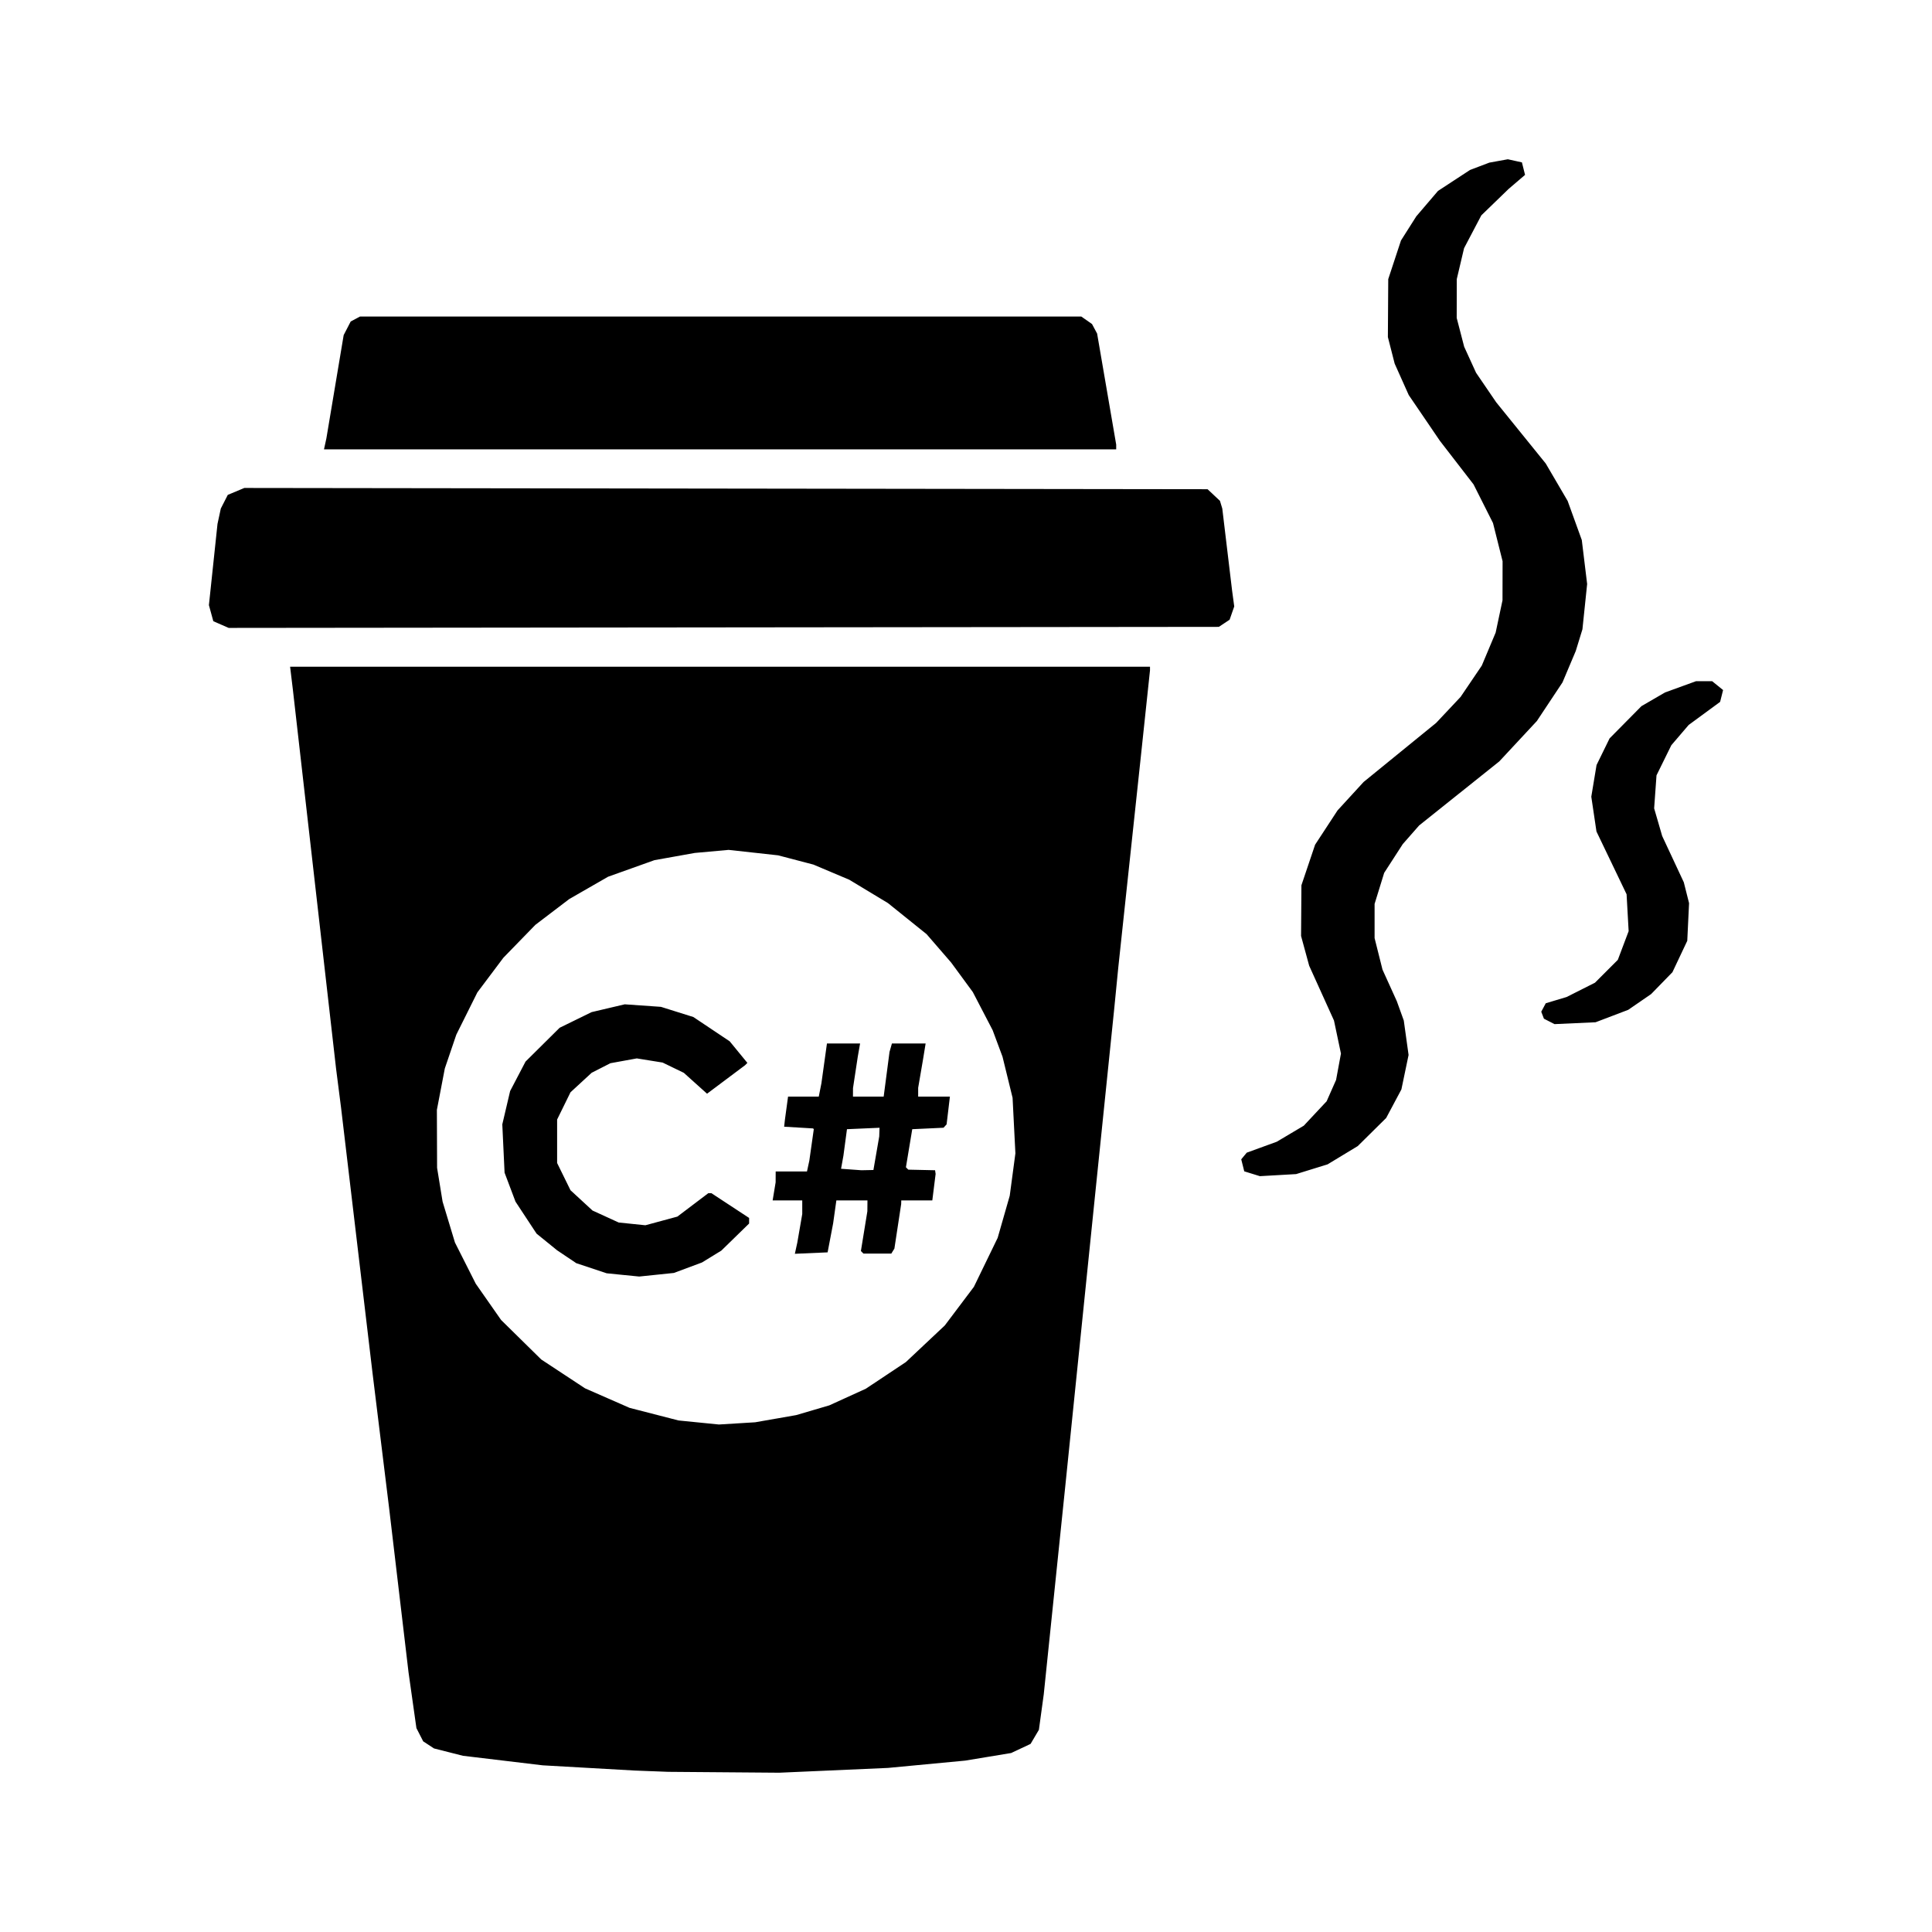
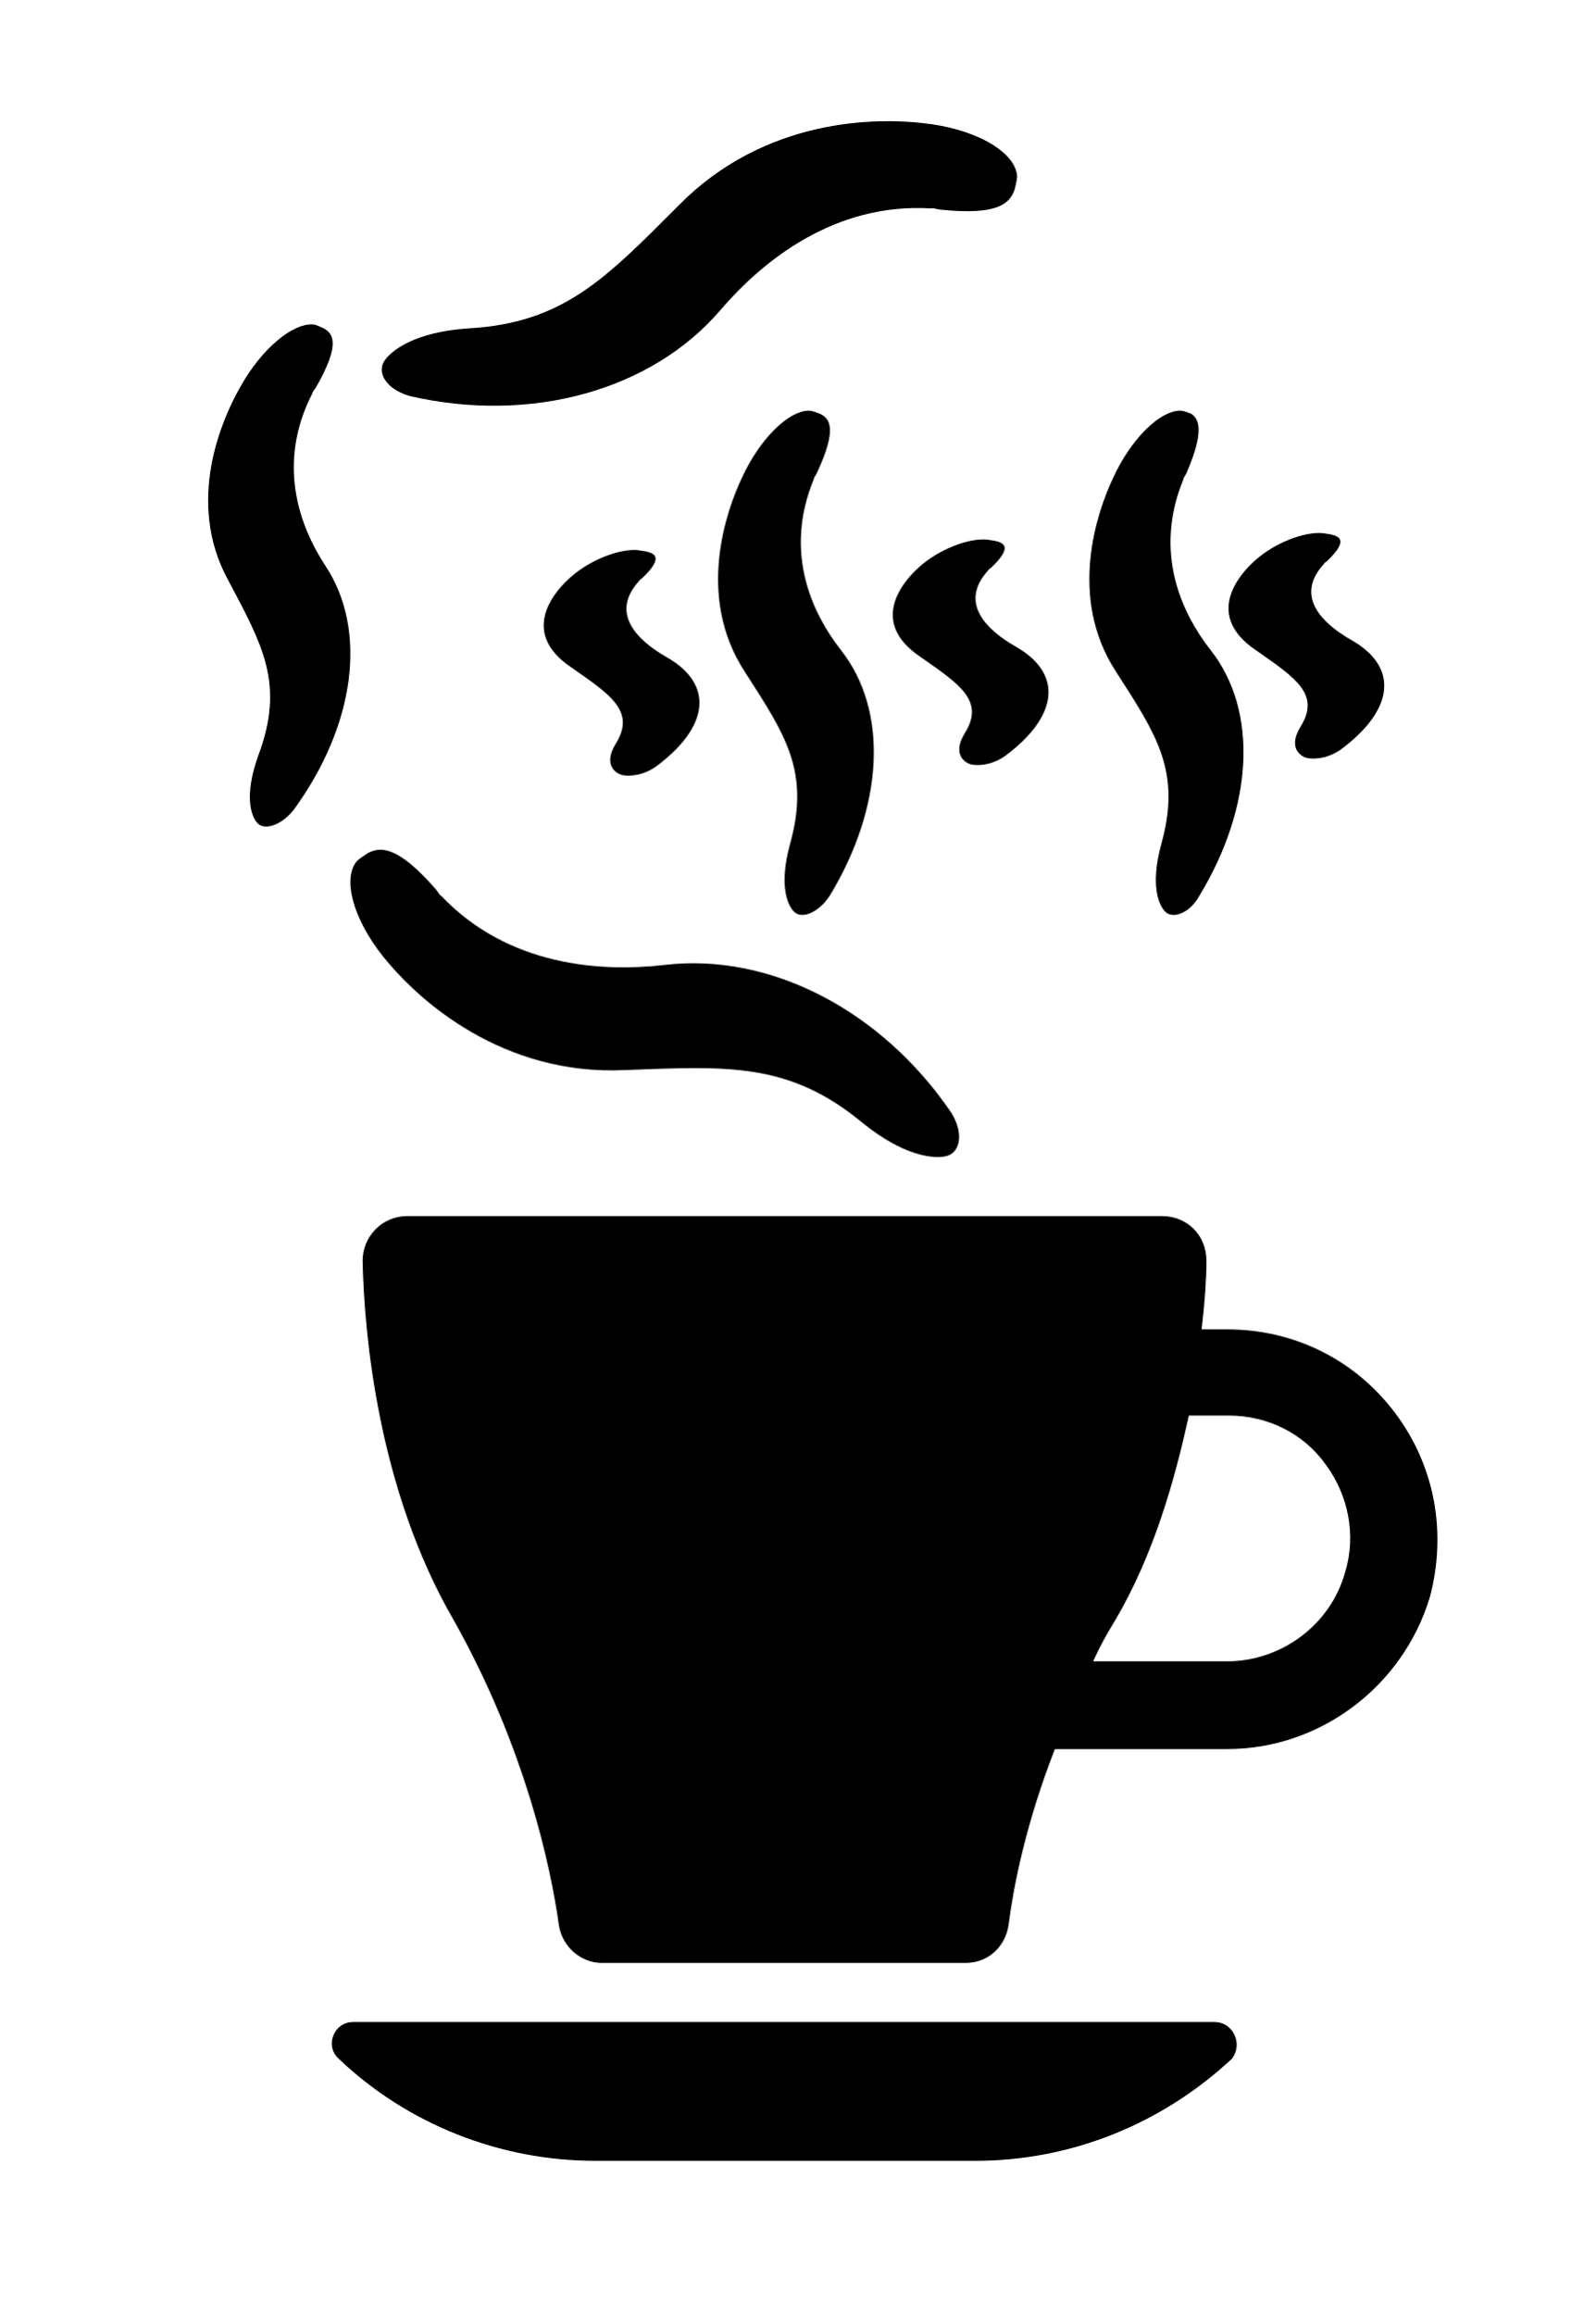
- <svg xmlns="http://www.w3.org/2000/svg" version="1.1" id="svg201" width="800" height="800" viewBox="0 0 800 800">
-   <defs id="defs205" />
-   <g id="g207">
-     <path style="fill:#000000" d="m 269.693,733.411 -7,-0.272 -19,-1.079 -19,-1.079 -16.5,-1.975 -16.5,-1.975 -5.986,-1.519 -5.986,-1.519 -2.243,-1.47 -2.243,-1.47 -1.403,-2.741 -1.403,-2.741 -1.627,-11.5 -1.627,-11.5 -4.019,-34 -4.019,-34 -3.44,-28 -3.44,-28 -6.522,-55 -6.522,-55 -1.023,-8 -1.023,-8 -8.947,-78.5 -8.947,-78.5 -0.574,-4.75 -0.574,-4.75 h 178.034 178.034 l -0.002,0.75 -0.002,0.75 -2.017,19 -2.017,19 -4.546,42.5 -4.546,42.5 -0.887,9 -0.887,9 -4.008,39 -4.008,39 -6.09,59.5 -6.09,59.5 -4.448,43 -4.448,43 -1.006,7.353 -1.006,7.353 -1.724,2.918 -1.724,2.918 -4.022,1.888 -4.022,1.888 -9.5,1.569 -9.5,1.569 -16,1.515 -16,1.515 -22.5,0.993 -22.5,0.993 -23,-0.183 -23,-0.183 -7,-0.272 z m 51.5,-145.957 8.5,-1.492 6.858,-2.018 6.858,-2.018 7.56,-3.445 7.56,-3.445 8.279,-5.508 8.279,-5.508 8.066,-7.588 8.066,-7.588 6.022,-7.992 6.022,-7.992 4.923,-10.142 4.923,-10.142 2.5,-8.719 2.5,-8.719 1.173,-8.781 1.173,-8.781 -0.584,-11.5 -0.584,-11.5 -2.081,-8.5 -2.081,-8.5 -2.046,-5.5 -2.046,-5.5 -4.105,-7.891 -4.105,-7.891 -4.482,-6.109 -4.482,-6.109 -5.084,-5.874 -5.084,-5.874 -8,-6.436 -8,-6.436 -8,-4.832 -8,-4.832 -7.438,-3.144 -7.438,-3.144 -7.306,-1.914 -7.306,-1.914 -10.249,-1.128 -10.249,-1.128 -7.006,0.634 -7.006,0.634 -8.354,1.494 -8.354,1.494 -9.597,3.43 -9.597,3.43 -8.049,4.628 -8.049,4.628 -7,5.33 -7,5.33 -6.623,6.81 -6.623,6.81 -5.391,7.182 -5.391,7.182 -4.36,8.754 -4.36,8.754 -2.378,6.992 -2.378,6.992 -1.642,8.571 -1.642,8.571 0.041,12 0.041,12 1.14,7 1.14,7 2.559,8.464 2.559,8.464 4.31,8.536 4.31,8.536 5.242,7.5 5.242,7.5 8.315,8.181 8.315,8.181 9.067,5.973 9.067,5.973 9.219,4.042 9.219,4.042 10.135,2.61 10.135,2.61 8.365,0.837 8.365,0.837 7.5,-0.459 7.5,-0.459 8.5,-1.492 z m -63.245,-59.537 -6.745,-0.676 -6.285,-2.091 -6.285,-2.091 -3.97,-2.666 -3.97,-2.666 -4.257,-3.452 -4.257,-3.452 -4.361,-6.624 -4.361,-6.624 -2.262,-6 -2.262,-6 -0.47,-10 -0.47,-10 1.62,-6.897 1.62,-6.897 3.191,-6.103 3.191,-6.103 7.061,-7 7.061,-7 6.622,-3.24 6.622,-3.24 6.856,-1.614 6.856,-1.614 7.5,0.524 7.5,0.524 6.706,2.106 6.706,2.106 7.527,5.034 7.527,5.034 3.658,4.464 3.658,4.464 -0.492,0.492 -0.492,0.492 -7.86,5.887 -7.86,5.887 -4.809,-4.324 -4.809,-4.324 -4.392,-2.126 -4.392,-2.126 -5.339,-0.859 -5.339,-0.859 -5.468,0.996 -5.468,0.996 -3.881,1.98 -3.881,1.98 -4.38,4.037 -4.38,4.037 -2.77,5.641 -2.77,5.642 v 9 9 l 2.77,5.642 2.77,5.641 4.554,4.198 4.554,4.198 5.422,2.482 5.422,2.482 5.526,0.57 5.526,0.57 6.623,-1.793 6.623,-1.793 6.407,-4.849 6.407,-4.849 h 0.639 0.639 l 7.808,5.126 7.808,5.126 v 1.155 1.155 l -5.75,5.607 -5.75,5.607 -4,2.455 -4,2.455 -5.825,2.17 -5.825,2.17 -7.175,0.745 -7.175,0.745 z m 71.688,-11.046 0.504,-2.296 1.027,-5.934 1.027,-5.934 v -2.816 -2.816 h -6.131 -6.131 l 0.62,-3.75 0.62,-3.75 0.011,-2.25 0.011,-2.25 h 6.481 6.481 l 0.487,-2.25 0.487,-2.25 0.922,-6.5 0.922,-6.5 -0.14,-0.159 -0.14,-0.159 -6,-0.357 -6,-0.357 0.167,-1.484 0.167,-1.484 0.645,-4.75 0.645,-4.75 h 6.359 6.359 l 0.545,-2.75 0.545,-2.75 1.149,-8.25 1.149,-8.25 h 6.86 6.86 l -0.481,2.75 -0.481,2.75 -0.986,6.5 -0.986,6.5 -0.008,1.75 -0.008,1.75 h 6.358 6.358 l 1.211,-9.25 1.211,-9.25 0.498,-1.75 0.498,-1.75 h 6.978 6.978 l -0.529,3.25 -0.529,3.25 -1.016,5.934 -1.016,5.934 v 1.816 1.816 h 6.572 6.572 l -0.686,5.75 -0.686,5.75 -0.636,0.697 -0.636,0.697 -6.475,0.303 -6.475,0.303 -1.311,7.881 -1.311,7.881 0.497,0.497 0.497,0.497 5.539,0.122 5.539,0.122 0.113,0.764 0.113,0.764 -0.685,5.486 -0.685,5.486 h -6.428 -6.428 l -0.018,0.75 -0.018,0.75 -1.403,9.218 -1.403,9.218 -0.638,1.032 -0.638,1.032 h -5.774 -5.774 l -0.524,-0.524 -0.524,-0.524 1.338,-8.226 1.338,-8.226 0.02,-2.25 0.02,-2.25 h -6.439 -6.439 l -0.668,4.75 -0.668,4.75 -1.143,6 -1.143,6 -6.781,0.296 -6.781,0.296 0.504,-2.296 z m 33.231,-39.347 1.203,-6.949 0.061,-1.796 0.061,-1.796 -6.74,0.296 -6.74,0.296 -0.737,5.5 -0.737,5.5 -0.487,2.694 -0.487,2.694 4.214,0.306 4.214,0.306 2.486,-0.051 2.486,-0.051 1.203,-6.949 z m 155.589,8.501 -3.237,-1.001 -0.624,-2.488 -0.624,-2.488 1.142,-1.377 1.142,-1.377 6.219,-2.264 6.219,-2.264 5.59,-3.322 5.59,-3.322 4.731,-5.058 4.731,-5.058 1.954,-4.417 1.954,-4.417 1.008,-5.455 1.008,-5.455 -1.443,-6.845 -1.443,-6.845 -5.134,-11.338 -5.134,-11.338 -1.68,-6.162 -1.68,-6.162 0.072,-10.5 0.072,-10.5 2.833,-8.401 2.833,-8.401 4.647,-7.099 4.647,-7.099 5.394,-5.884 5.394,-5.884 15.027,-12.239 15.027,-12.239 5.055,-5.377 5.055,-5.377 4.389,-6.481 4.389,-6.481 2.872,-6.836 2.872,-6.836 1.416,-6.683 1.416,-6.683 0.017,-8.09 0.017,-8.09 -1.986,-7.91 -1.986,-7.91 -4.027,-8 -4.027,-8 -6.953,-9 -6.953,-9 -6.467,-9.5 -6.467,-9.5 -2.91,-6.5 -2.91,-6.5 -1.406,-5.5 -1.406,-5.5 0.076,-12 0.076,-12 2.638,-8 2.638,-8 3.171,-5 3.171,-5 4.493,-5.259 4.493,-5.259 6.621,-4.335 6.621,-4.335 4,-1.521 4,-1.521 3.834,-0.696 3.834,-0.696 2.917,0.641 2.917,0.641 0.65,2.591 0.65,2.591 -3.401,2.909 -3.401,2.909 -5.651,5.469 -5.651,5.469 -3.576,6.805 -3.576,6.805 -1.508,6.397 -1.508,6.397 -0.015,8.04 -0.015,8.04 1.547,5.96 1.547,5.96 2.464,5.395 2.464,5.395 4.165,6.105 4.165,6.105 10.257,12.677 10.257,12.677 4.537,7.75 4.537,7.75 2.929,8.094 2.929,8.094 1.107,9.105 1.107,9.105 -0.975,9.374 -0.975,9.374 -1.384,4.5 -1.384,4.5 -2.745,6.5 -2.745,6.5 -5.31,8 -5.31,8 -7.774,8.353 -7.774,8.353 -16.596,13.262 -16.596,13.262 -3.39,3.861 -3.39,3.861 -3.847,5.952 -3.847,5.952 -1.985,6.427 -1.985,6.427 v 7.081 7.081 l 1.636,6.524 1.636,6.524 2.966,6.54 2.966,6.54 1.442,4 1.442,4 0.993,7.135 0.993,7.135 -1.487,7.13 -1.487,7.13 -3.151,5.912 -3.151,5.912 -5.889,5.823 -5.889,5.823 -6.245,3.782 -6.245,3.782 -6.515,2.015 -6.515,2.015 -7.5,0.428 -7.5,0.428 -3.237,-1.001 z m 123.046,-63.077 -2.192,-1.127 -0.555,-1.446 -0.555,-1.446 0.937,-1.752 0.937,-1.752 4.309,-1.29 4.309,-1.29 5.875,-2.964 5.875,-2.964 4.731,-4.731 4.731,-4.731 2.241,-5.941 2.241,-5.941 -0.426,-7.641 -0.426,-7.641 -6.237,-12.995 -6.237,-12.995 -1.069,-7.2 -1.069,-7.2 1.087,-6.558 1.087,-6.558 2.7,-5.518 2.7,-5.518 6.597,-6.676 6.597,-6.676 4.88,-2.834 4.88,-2.834 6.415,-2.329 6.415,-2.329 h 3.344 3.344 l 2.262,1.831 2.262,1.831 -0.615,2.449 -0.615,2.449 -6.51,4.78 -6.51,4.78 -3.586,4.189 -3.586,4.189 -3.073,6.241 -3.073,6.241 -0.489,6.834 -0.489,6.834 1.666,5.732 1.666,5.732 4.475,9.577 4.475,9.577 1.089,4.323 1.089,4.323 -0.373,7.793 -0.373,7.793 -3.071,6.5 -3.071,6.5 -4.413,4.53 -4.413,4.53 -4.74,3.26 -4.74,3.26 -6.76,2.573 -6.76,2.573 -8.5,0.386 -8.5,0.386 z M 91.511,258.617 l -3.182,-1.389 -0.912,-3.327 -0.912,-3.327 1.778,-16.812 1.778,-16.812 0.686,-3.188 0.686,-3.188 1.446,-2.829 1.446,-2.829 3.425,-1.431 3.425,-1.431 199.428,0.26 199.428,0.26 2.563,2.408 2.563,2.408 0.482,1.592 0.482,1.592 2.034,17 2.034,17 0.442,3.271 0.442,3.271 -0.958,2.749 -0.958,2.749 -2.232,1.479 -2.232,1.479 -205,0.216 -205,0.216 z m 43.136,-74.793 0.492,-2.25 3.585,-21.412 3.585,-21.412 1.452,-2.808 1.452,-2.808 1.924,-1.03 1.924,-1.03 H 298.405 447.748 l 2.215,1.551 2.215,1.551 1.057,1.975 1.057,1.975 3.951,22.986 3.951,22.986 v 0.987 0.987 H 298.174 134.155 Z" id="path369" />
+ <svg xmlns="http://www.w3.org/2000/svg" version="1.1" x="0px" y="0px" viewBox="0 0 100 145" xml:space="preserve" id="svg26" width="100" height="145">
+   <g id="g18" transform="translate(11.2477,25.23108)">
+     <g id="g16">
+       <g id="g10" style="display:inline">
+         <g id="g8">
+           <path d="M 9.824,41.212 C 9.525,41.188 9.334,41.071 9.16,40.756 8.986,40.44 8.479,39.294 9.392,36.761 11.068,32.285 9.664,29.86 7.496,25.766 4.796,20.826 7.137,15.602 8.307,13.592 9.602,11.291 11.545,9.646 12.841,9.754 c 0.199,0.017 0.39,0.133 0.681,0.257 0.573,0.349 1.022,0.988 -0.506,3.671 -0.116,0.191 -0.224,0.282 -0.232,0.382 -2.275,4.427 -0.796,8.363 0.808,10.804 2.675,4.035 1.879,9.99 -1.973,15.289 -0.672,0.847 -1.395,1.088 -1.794,1.055 z" id="path2-5" style="display:inline" transform="translate(-4.448216,-14.65579)" />
+           <path d="m 53.103,61.466 c -0.207,0.29 -0.465,0.428 -0.963,0.454 -0.498,0.026 -2.23,-0.006 -4.863,-2.133 -4.615,-3.822 -8.477,-3.556 -14.878,-3.312 -7.774,0.379 -12.934,-4.47 -14.76,-6.608 -2.117,-2.402 -3.031,-5.147 -2.133,-6.405 0.138,-0.194 0.396,-0.331 0.723,-0.566 0.774,-0.413 1.838,-0.563 4.296,2.256 0.171,0.208 0.221,0.361 0.341,0.416 4.201,4.403 9.999,4.78 13.998,4.32 6.626,-0.784 13.61,2.851 17.974,9.262 0.664,1.082 0.54,1.927 0.264,2.314 z" id="path2-7" style="display:inline;stroke-width:1.243" transform="translate(-4.448216,-14.65579)" />
+           <path d="m 17.14,12.727 c -0.045,-0.354 0.05,-0.63 0.398,-0.988 0.347,-0.357 1.641,-1.511 5.017,-1.74 5.983,-0.332 8.636,-3.151 13.166,-7.68 5.446,-5.561 12.526,-5.51 15.319,-5.182 3.185,0.324 5.721,1.717 5.917,3.249 0.03,0.236 -0.066,0.512 -0.146,0.906 -0.287,0.829 -0.966,1.662 -4.685,1.264 -0.267,-0.037 -0.408,-0.114 -0.533,-0.074 -6.074,-0.375 -10.583,3.288 -13.206,6.343 -4.329,5.078 -11.923,7.157 -19.481,5.418 -1.223,-0.343 -1.706,-1.046 -1.766,-1.518 z" id="path2-7-3" style="display:inline;stroke-width:1.243" transform="translate(-4.448216,-14.65579)" />
+           <path d="m 66.79,46.754 c -0.3,0 -0.5,-0.1 -0.7,-0.4 -0.2,-0.3 -0.8,-1.4 -0.1,-4 1.3,-4.6 -0.3,-6.9 -2.8,-10.8 -3.1,-4.7 -1.2,-10.1 -0.2,-12.2 1.1,-2.4 2.9,-4.2 4.2,-4.2 0.2,0 0.4,0.1 0.7,0.2 0.4,0.3 0.9,0.9 -0.3,3.7 -0.1,0.2 -0.2,0.3 -0.2,0.4 -1.9,4.6 -0.1,8.4 1.7,10.7 3,3.8 2.7,9.8 -0.7,15.4 -0.5,0.9 -1.2,1.2 -1.6,1.2 z" id="path4" style="display:inline" transform="translate(-4.448216,-14.65579)" />
+           <path d="m 32.582,38.024 c -0.3,0 -0.5,-0.045 -0.7,-0.179 -0.2,-0.134 -0.8,-0.626 -0.1,-1.79 1.3,-2.058 -0.3,-3.088 -2.8,-4.833 -3.1,-2.103 -1.2,-4.52 -0.2,-5.459 1.1,-1.074 2.9,-1.879 4.2,-1.879 0.2,0 0.4,0.045 0.7,0.089 0.6,0.134 1.1,0.403 -0.2,1.656 -0.1,0.089 -0.2,0.134 -0.2,0.179 -1.9,2.058 -0.1,3.759 1.7,4.788 3,1.7 2.7,4.385 -0.7,6.891 -0.6,0.403 -1.2,0.537 -1.7,0.537 z" id="path6" style="display:inline;stroke-width:0.669" transform="translate(-4.448216,-14.65579)" />
+           <path d="m 75.514,36.956 c -0.3,0 -0.5,-0.045 -0.7,-0.179 -0.2,-0.134 -0.8,-0.626 -0.1,-1.79 1.3,-2.058 -0.3,-3.088 -2.8,-4.833 -3.1,-2.103 -1.2,-4.52 -0.2,-5.459 1.1,-1.074 2.9,-1.879 4.2,-1.879 0.2,0 0.4,0.045 0.7,0.089 0.6,0.134 1.1,0.403 -0.2,1.656 -0.1,0.089 -0.2,0.134 -0.2,0.179 -1.9,2.058 -0.1,3.759 1.7,4.788 3,1.7 2.7,4.385 -0.7,6.891 -0.6,0.403 -1.2,0.537 -1.7,0.537 z" id="path6-3" style="display:inline;stroke-width:0.669" transform="translate(-4.448216,-14.65579)" />
+           <path d="m 54.466,37.362 c -0.3,0 -0.5,-0.045 -0.7,-0.179 -0.2,-0.134 -0.8,-0.626 -0.1,-1.79 1.3,-2.058 -0.3,-3.088 -2.8,-4.833 -3.1,-2.103 -1.2,-4.52 -0.2,-5.459 1.1,-1.074 2.9,-1.879 4.2,-1.879 0.2,0 0.4,0.045 0.7,0.089 0.6,0.134 1.1,0.403 -0.2,1.656 -0.1,0.089 -0.2,0.134 -0.2,0.179 -1.9,2.058 -0.1,3.759 1.7,4.788 3,1.7 2.7,4.385 -0.7,6.891 -0.6,0.403 -1.2,0.537 -1.7,0.537 z" id="path6-3-6" style="display:inline;stroke-width:0.669" transform="translate(-4.448216,-14.65579)" />
+           <path d="m 43.514,46.754 c -0.3,0 -0.5,-0.1 -0.7,-0.4 -0.2,-0.3 -0.8,-1.4 -0.1,-4 1.3,-4.6 -0.3,-6.9 -2.8,-10.8 -3.1,-4.7 -1.2,-10.1 -0.2,-12.2 1.1,-2.4 2.9,-4.2 4.2,-4.2 0.2,0 0.4,0.1 0.7,0.2 0.6,0.3 1.1,0.9 -0.2,3.7 -0.1,0.2 -0.2,0.3 -0.2,0.4 -1.9,4.6 -0.1,8.4 1.7,10.7 3,3.8 2.7,9.8 -0.7,15.4 -0.6,0.9 -1.3,1.2 -1.7,1.2 z" id="path2" style="display:inline" transform="translate(-4.448216,-14.65579)" />
+         </g>
+       </g>
+       <path d="m 76.182,63.269 c -2.5,-3.3 -6.3,-5.2 -10.5,-5.2 h -1.6 c 0.2,-1.7 0.3,-3.1 0.3,-4.3 0,-1.6 -1.2,-2.8 -2.8,-2.8 h -47.3 c -1.6,0 -2.8,1.3 -2.8,2.8 0.1,4.7 1,14.4 5.7,22.5 4.5,8 6.1,15.5 6.6,19.1 0.2,1.4 1.4,2.4 2.7,2.4 h 22.8 c 1.4,0 2.5,-1 2.7,-2.4 0.3,-2.4 1.1,-6.4 2.9,-11 h 10.8 c 5.8,0 11,-3.9 12.7,-9.5 1.1,-4.1 0.3,-8.3 -2.2,-11.6 z m -3.1,10 c -0.9,3.3 -4,5.6 -7.4,5.6 h -8.4 c 0.4,-0.9 0.9,-1.8 1.4,-2.6 2.4,-4.1 3.7,-8.7 4.6,-12.8 h 2.5 c 2.4,0 4.7,1.1 6.1,3.1 1.4,1.9 1.9,4.4 1.2,6.7 z" id="path12" />
+       <path d="m 64.882,101.469 h -54 c -1.2,0 -1.8,1.5 -0.9,2.3 4.3,4.1 10.1,6.4 16.1,6.4 h 23.8 c 6,0 11.7,-2.3 16.1,-6.4 0.7,-0.9 0.1,-2.3 -1.1,-2.3 z" id="path14" />
+     </g>
  </g>
</svg>
